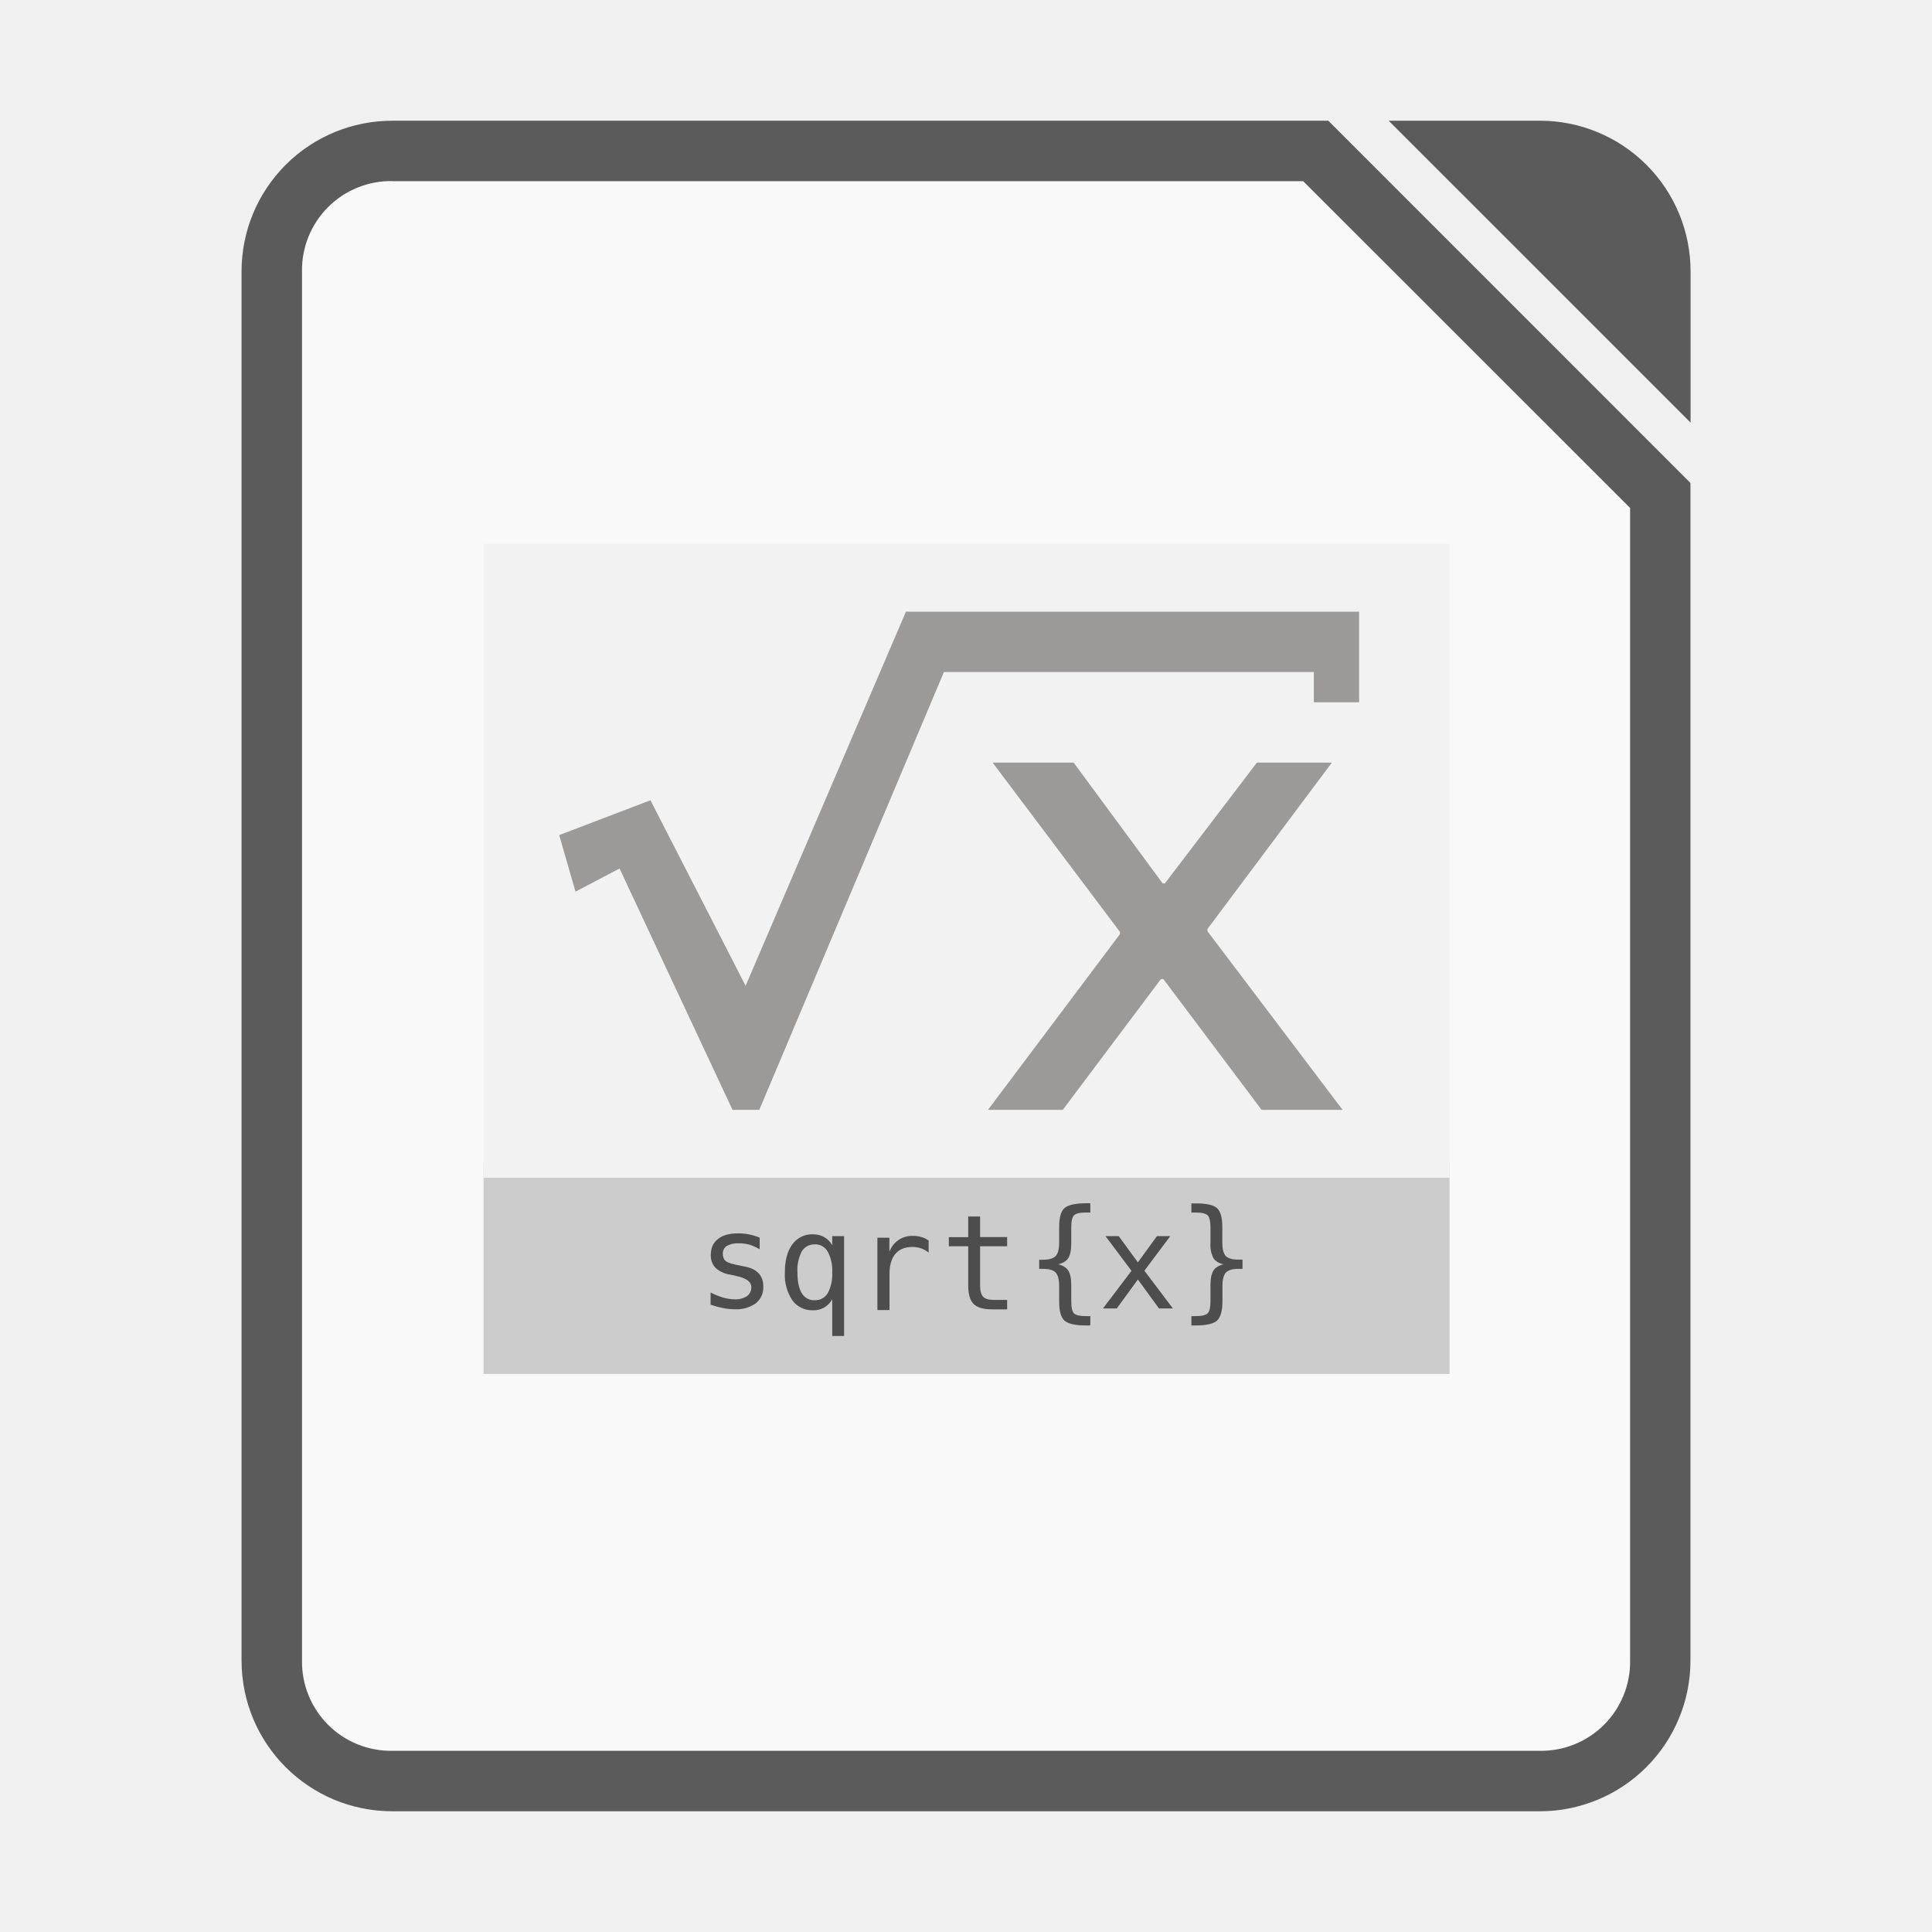
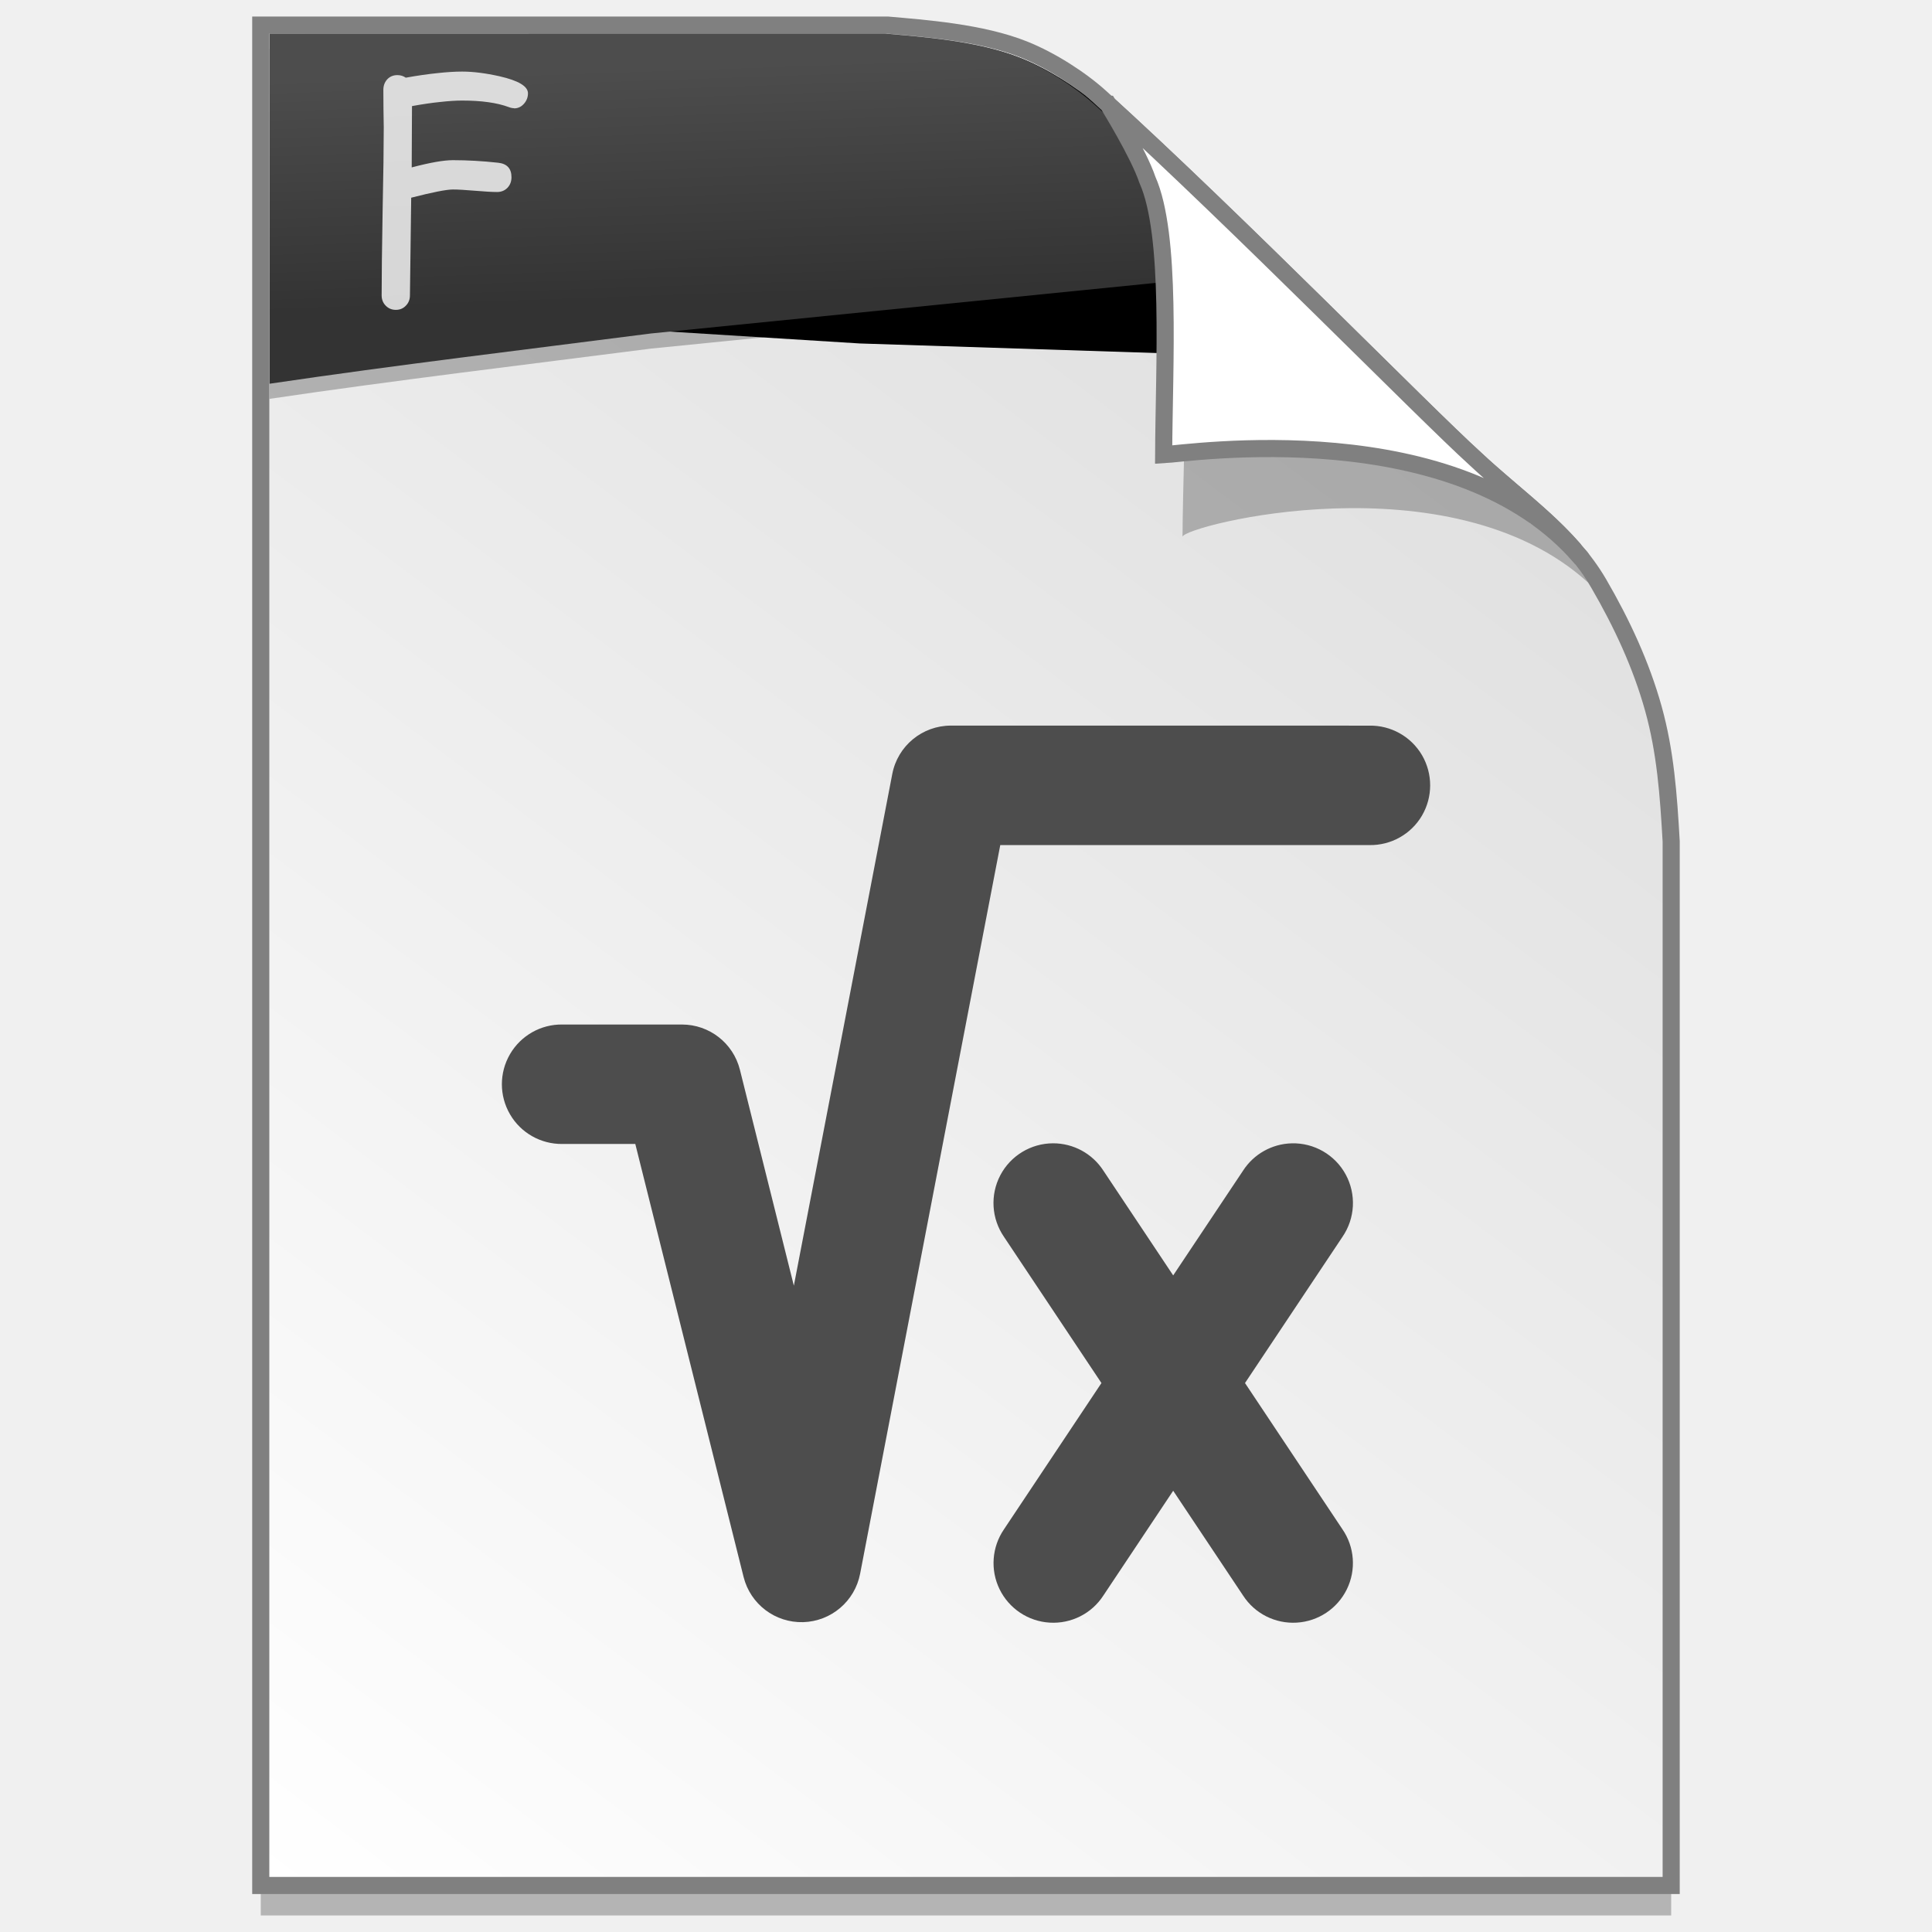
- <svg xmlns="http://www.w3.org/2000/svg" width="64" height="64" viewBox="0 0 16.933 16.933">
-   <path d="M3.44 1.058a1.32 1.32 0 0 0-1.323 1.323v12.171c0 .733.59 1.323 1.323 1.323h10.053a1.32 1.32 0 0 0 1.323-1.323V4.233l-3.175-3.175z" fill="#f9f9f9" fill-rule="evenodd" style="paint-order:stroke fill markers" />
-   <path d="M3.44 1.058a1.32 1.32 0 0 0-1.323 1.323v12.171c0 .733.59 1.323 1.323 1.323h10.053a1.32 1.32 0 0 0 1.323-1.323V4.233l-3.174-3.175zm0 .53h7.982l2.865 2.864v10.1a.78.78 0 0 1-.794.793H3.44a.78.78 0 0 1-.793-.794V2.381a.78.78 0 0 1 .793-.794z" color="#000" fill="#5b5b5b" style="font-feature-settings:normal;font-variant-alternates:normal;font-variant-caps:normal;font-variant-ligatures:normal;font-variant-numeric:normal;font-variant-position:normal;isolation:auto;mix-blend-mode:normal;paint-order:fill markers stroke;shape-padding:0;text-decoration-color:#000;text-decoration-line:none;text-decoration-style:solid;text-indent:0;text-orientation:mixed;text-transform:none;white-space:normal" />
-   <path d="m12.171 1.058 2.646 2.646V2.381a1.32 1.32 0 0 0-1.323-1.323z" fill="#5b5b5b" fill-rule="evenodd" style="paint-order:stroke fill markers" />
-   <path fill="#ccc" d="M4.238 10.19h8.467v1.852H4.238z" />
-   <path fill="#f2f2f2" d="M4.238 4.766h8.467v5.556H4.238z" />
-   <g fill="#4d4d4d" stroke-width=".132">
-     <path d="M6.658 10.847v.102a.397.397 0 0 0-.09-.04.332.332 0 0 0-.092-.012.195.195 0 0 0-.106.023c-.023.015-.035.038-.035.07 0 .028.01.05.026.063.018.014.061.028.13.04l.042.009c.052.01.09.03.117.059.027.029.04.067.04.115a.178.178 0 0 1-.066.147.293.293 0 0 1-.186.052.508.508 0 0 1-.099-.01.88.88 0 0 1-.111-.03v-.107a.62.62 0 0 0 .111.045c.036.01.07.015.101.015a.18.18 0 0 0 .107-.028.093.093 0 0 0 .038-.078c0-.049-.046-.082-.139-.1l-.004-.002-.04-.008a.251.251 0 0 1-.13-.059A.155.155 0 0 1 6.23 11c0-.061.02-.108.062-.14.041-.034.1-.05.176-.05a.481.481 0 0 1 .19.037M6.989 11.151c0 .08.013.142.038.183a.126.126 0 0 0 .114.062c.05 0 .088-.021.114-.062a.348.348 0 0 0 .039-.183.344.344 0 0 0-.04-.182.125.125 0 0 0-.113-.063c-.05 0-.088.021-.114.062a.354.354 0 0 0-.038.183m.305.236a.183.183 0 0 1-.17.097.214.214 0 0 1-.18-.088.4.4 0 0 1-.065-.243c0-.105.021-.187.065-.246a.212.212 0 0 1 .18-.089c.038 0 .071.008.1.025.03.016.052.04.07.071v-.08h.104v.875h-.104v-.322M8.14 10.979a.236.236 0 0 0-.068-.038.232.232 0 0 0-.076-.012c-.065 0-.114.02-.149.061-.034.041-.051.1-.051.177v.315H7.69v-.634h.105v.124a.21.21 0 0 1 .208-.14.232.232 0 0 1 .136.04v.107M8.59 10.662v.18h.237v.081H8.59v.344c0 .047.009.08.027.098.017.019.048.028.092.028h.118v.083h-.128c-.078 0-.133-.015-.165-.047-.032-.031-.048-.085-.048-.162v-.344h-.17v-.08h.17v-.181h.104M9.556 11.535v.082H9.52c-.094 0-.157-.014-.19-.042-.031-.028-.047-.084-.047-.167v-.136c0-.057-.01-.096-.03-.118-.02-.022-.057-.033-.11-.033h-.035v-.08h.035c.053 0 .09-.012.11-.033.02-.022.03-.06.03-.117v-.136c0-.084.016-.14.047-.167.033-.028.096-.042.19-.042h.036v.081h-.04c-.053 0-.087.009-.103.025-.016.017-.024.051-.024.105v.14c0 .06-.009.103-.026.13-.017.026-.047.044-.088.054.042.01.071.029.088.055.017.027.026.07.026.129v.14c0 .054.008.09.024.106s.05.024.103.024h.04M10.257 10.834l-.227.303.25.331h-.122l-.185-.254-.185.254h-.121l.25-.33-.228-.304h.116l.168.23.167-.23h.117M10.442 11.535h.038c.054 0 .088-.008.105-.025.016-.017.024-.051.024-.105v-.14c0-.059.009-.102.026-.129.017-.026.046-.045.088-.055-.042-.01-.071-.028-.088-.054a.25.25 0 0 1-.026-.13v-.14c0-.053-.008-.088-.024-.105-.017-.016-.051-.025-.104-.025h-.039v-.08h.035c.094 0 .157.013.189.041.031.028.047.083.047.167v.136c0 .056.01.095.03.117.02.021.057.032.11.032h.037v.081h-.036c-.054 0-.09.011-.11.033-.02.022-.03.061-.03.118v.136c0 .083-.017.139-.048.167-.032.028-.095.042-.189.042h-.035v-.082" />
+ <svg xmlns="http://www.w3.org/2000/svg" xmlns:ns1="http://www.openswatchbook.org/uri/2009/osb" xmlns:xlink="http://www.w3.org/1999/xlink" width="128" height="128" viewBox="0 0 33.867 33.867" version="1.1" id="svg8">
+   <defs id="defs2">
+     <linearGradient id="linearGradient1319">
+       <stop style="stop-color:#4d4d4d;stop-opacity:1" offset="0" id="stop1315" />
+       <stop style="stop-color:#333333;stop-opacity:1" offset="1" id="stop1317" />
+     </linearGradient>
+     <linearGradient id="linearGradient1830">
+       <stop id="stop1826" style="stop-color:#d9d9d9;stop-opacity:1" offset="0" />
+       <stop id="stop1828" style="stop-color:#ffffff;stop-opacity:1;" offset="1" />
+     </linearGradient>
+     <linearGradient ns1:paint="solid" id="linearGradient6987">
+       <stop id="stop6985" offset="0" style="stop-color:#77d2fb;stop-opacity:1;" />
+     </linearGradient>
+     <linearGradient xlink:href="#linearGradient1830" id="linearGradient1503-8" x1="29.203" y1="263.522" x2="4.584" y2="296.168" gradientUnits="userSpaceOnUse" gradientTransform="matrix(1.001049,0,0,1.001038,-0.0177579,-0.290859)" />
+     <linearGradient xlink:href="#linearGradient1319" id="linearGradient1270" x1="7.374" y1="264.529" x2="7.516" y2="268.61" gradientUnits="userSpaceOnUse" gradientTransform="translate(-1.57686,-0.02499666)" />
+   </defs>
+   <g id="layer1" transform="translate(0,-263.1333)">
+     <path style="opacity:0.25;fill:#000000;fill-opacity:1;stroke:none;stroke-width:1.875;stroke-miterlimit:4;stroke-dasharray:none;stroke-opacity:1" d="M 4.571,264.098 V 296.71 H 29.295 v -18.3 c -0.047,-0.831 -0.102,-1.575 -0.312,-2.33 -0.214,-0.767 -0.552,-1.494 -0.956,-2.189 -0.517,-0.89 -1.39,-1.463 -2.167,-2.192 -0.471,-0.427 -1.488,-1.442 -2.719,-2.653 -1.221,-1.201 -2.653,-2.597 -3.849,-3.681 -0.353,-0.319 -0.866,-0.649 -1.343,-0.84 -0.37,-0.148 -0.805,-0.241 -1.226,-0.303 -0.433,-0.064 -0.851,-0.096 -1.164,-0.124 z" id="path5023-4" />
+     <path id="path4623-8" d="m 4.571,263.573 v 32.612 H 29.295 v -18.3 c -0.047,-0.831 -0.102,-1.575 -0.312,-2.33 -0.214,-0.767 -0.552,-1.494 -0.956,-2.189 -0.517,-0.89 -1.39,-1.463 -2.167,-2.192 -0.471,-0.427 -1.488,-1.442 -2.719,-2.653 -1.221,-1.201 -2.653,-2.597 -3.849,-3.681 -0.353,-0.319 -0.866,-0.649 -1.343,-0.84 -0.37,-0.148 -0.805,-0.241 -1.226,-0.303 -0.433,-0.064 -0.851,-0.096 -1.164,-0.124 z" style="opacity:1;fill:url(#linearGradient1503-8);fill-opacity:1;stroke:#808080;stroke-width:0.3;stroke-miterlimit:4;stroke-dasharray:none;stroke-opacity:1" />
+     <path style="opacity:1;fill:#000000;fill-opacity:1;stroke:none;stroke-width:0.3;stroke-miterlimit:4;stroke-dasharray:none;stroke-opacity:1" d="m 9.429,263.732 -3.623,2.464 0.133,2.388 9.132,0.57 8.898,0.287 c -0.306,-0.295 -0.582,-0.561 -0.929,-0.896 -1.214,-1.169 -2.638,-2.527 -3.826,-3.581 -0.351,-0.31 -0.861,-0.632 -1.335,-0.817 -0.368,-0.144 -0.801,-0.234 -1.219,-0.295 -0.431,-0.062 -0.846,-0.093 -1.157,-0.12 z" id="path1119" />
+     <path id="path1355-8" d="m 19.751,265.484 c 0.016,0.026 0.561,0.905 0.728,1.399 0.452,1.012 0.259,3.972 0.25,5.659 0.028,-0.194 4.691,-1.396 7.111,0.805 -0.015,-0.027 -0.049,-0.08 -0.125,-0.186 -0.072,-0.1 -0.183,-0.249 -0.372,-0.442 -0.528,-0.605 -0.231,-0.085 -0.805,-0.682 -0.497,-0.45 -1.569,-1.52 -2.868,-2.798 -1.241,-1.221 -2.687,-2.63 -3.919,-3.754 z" style="opacity:0.248;fill:#000000;fill-opacity:1;stroke:none;stroke-width:0.3;stroke-miterlimit:4;stroke-dasharray:none;stroke-opacity:1" />
+     <path id="path1272" d="m 4.725,263.988 v 6.137 c 2.224,-0.329 4.456,-0.594 6.686,-0.881 l 10.864,-1.089 c -1.033,-1.004 -2.133,-2.063 -3.096,-2.931 -0.347,-0.311 -0.851,-0.634 -1.319,-0.82 -0.363,-0.145 -0.791,-0.235 -1.204,-0.296 -0.426,-0.062 -0.835,-0.093 -1.143,-0.121 z" style="opacity:0.25;fill:#000000;fill-opacity:1;stroke:none;stroke-width:0.3;stroke-miterlimit:4;stroke-dasharray:none;stroke-opacity:1" />
+     <path style="opacity:1;fill:url(#linearGradient1270);fill-opacity:1.0;stroke:none;stroke-width:0.3;stroke-miterlimit:4;stroke-dasharray:none;stroke-opacity:1" d="m 4.725,263.723 v 6.137 c 2.224,-0.329 4.456,-0.594 6.686,-0.881 l 10.864,-1.089 c -1.033,-1.004 -2.133,-2.063 -3.096,-2.931 -0.347,-0.311 -0.851,-0.634 -1.319,-0.82 -0.363,-0.145 -0.791,-0.235 -1.204,-0.296 -0.426,-0.062 -0.835,-0.093 -1.143,-0.121 z" id="path1126" />
+     <path style="opacity:1;fill:#ffffff;fill-opacity:1;stroke:#808080;stroke-width:0.3;stroke-miterlimit:4;stroke-dasharray:none;stroke-opacity:1" d="m 19.424,264.961 c 0.015,0.025 0.532,0.858 0.69,1.326 0.428,0.96 0.292,3.218 0.284,4.817 0.429,-0.022 5.16,-0.737 7.328,1.824 -0.029,-0.051 -0.103,-0.093 -0.144,-0.173 -0.501,-0.573 -1.14,-1.034 -1.724,-1.582 -0.471,-0.427 -1.488,-1.442 -2.72,-2.653 -1.177,-1.158 -2.548,-2.493 -3.716,-3.559 z" id="path4753-0" />
+     <g style="stroke-width:4.084" id="layer1-4-3" transform="matrix(0.5360241,0,0,0.5372689,-234.9337,-13.7853)">
+       <g style="stroke-width:4.084" id="layer1-3-65-9" transform="translate(0.4198824,0.03484499)" />
+     </g>
+     <g style="stroke-width:4.084" id="layer1-4" transform="matrix(0.5360241,0,0,0.5372689,-237.8401,-13.78529)">
+       <g style="stroke-width:4.084" id="layer1-3-65" transform="translate(0.4198824,0.03484499)" />
+     </g>
+     <g id="g3940" style="font-style:normal;font-variant:normal;font-weight:normal;font-stretch:normal;font-size:6.36px;line-height:125%;font-family:'Lucida Grande';-inkscape-font-specification:'Lucida Grande';letter-spacing:0px;word-spacing:0px;fill:#000000;fill-opacity:1;stroke:none" transform="matrix(0.235799,0,0,0.235799,-24.4352,276.5038)" />
+     <g aria-label="F" style="font-style:normal;font-weight:normal;font-size:5.095px;line-height:1.25;font-family:sans-serif;letter-spacing:0px;word-spacing:0px;opacity:0.8;fill:#ffffff;fill-opacity:1;stroke:none;stroke-width:0.265" id="text1323">
+       <path d="m 9.012,265.03 q -0.045,0 -0.095,-0.02 -0.308,-0.114 -0.816,-0.114 -0.164,0 -0.386,0.025 -0.219,0.022 -0.493,0.072 l -0.005,1.075 q 0.48,-0.127 0.721,-0.127 0.383,0 0.794,0.045 0.234,0.025 0.234,0.254 0,0.112 -0.072,0.187 -0.072,0.072 -0.179,0.072 -0.129,0 -0.388,-0.022 -0.259,-0.022 -0.388,-0.022 -0.169,0 -0.731,0.144 l -0.022,1.712 q 0,0.107 -0.07,0.179 -0.07,0.075 -0.177,0.075 -0.107,0 -0.179,-0.075 -0.07,-0.072 -0.07,-0.179 0,-0.49 0.017,-1.47 0.02,-0.983 0.02,-1.473 0,-0.109 -0.005,-0.328 -0.002,-0.221 -0.002,-0.331 0,-0.109 0.067,-0.184 0.07,-0.075 0.179,-0.075 0.082,0 0.147,0.045 0.308,-0.055 0.555,-0.08 0.246,-0.027 0.433,-0.027 0.286,0 0.654,0.082 0.5,0.114 0.5,0.299 0,0.1 -0.065,0.177 -0.072,0.087 -0.179,0.087 z" style="font-style:normal;font-variant:normal;font-weight:normal;font-stretch:normal;font-family:'Comic Sans MS';-inkscape-font-specification:'Comic Sans MS';fill:#ffffff;stroke-width:0.265" id="path1325" />
+     </g>
+     <g style="stroke-width:4.084" id="layer1-4-3-9" transform="matrix(0.5360241,0,0,0.5372689,-297.4953,-30.76422)">
+       <g style="stroke-width:4.084" id="layer1-3-65-9-29" transform="translate(0.4198824,0.03484499)" />
+     </g>
+     <g style="stroke-width:4.084" id="layer1-4-6" transform="matrix(0.5360241,0,0,0.5372689,-297.4953,-30.73922)">
+       <g style="stroke-width:4.084" id="layer1-3-65-91" transform="translate(0.4198824,0.03484499)" />
+     </g>
+     <g id="g1865" transform="matrix(0.5612462,0,0,0.5612462,-111.3684,212.3612)" style="fill:#4d4d4d;fill-opacity:1;stroke-width:0.178;stroke:none;stroke-miterlimit:4;stroke-dasharray:none">
+       <path id="path1759" d="m 228.13,113.126 c -0.894,0 -1.663,0.634 -1.831,1.513 l -3.074,15.98 -1.685,-6.745 c -0.208,-0.831 -0.954,-1.412 -1.811,-1.412 h -3.733 c -0.672,-0.01 -1.298,0.345 -1.636,0.925 -0.339,0.582 -0.339,1.299 0,1.88 0.338,0.582 0.963,0.934 1.636,0.926 h 2.277 l 3.382,13.523 c 0.212,0.849 0.985,1.436 1.86,1.412 0.875,-0.025 1.615,-0.653 1.78,-1.513 l 4.377,-22.757 h 11.527 c 0.675,0.012 1.304,-0.34 1.645,-0.922 0.34,-0.583 0.34,-1.304 0,-1.887 -0.342,-0.582 -0.97,-0.934 -1.645,-0.922 z m 0,0" style="fill:#4d4d4d;fill-opacity:1;fill-rule:evenodd;stroke:none;stroke-width:0.178;stroke-linecap:round;stroke-linejoin:round;stroke-miterlimit:4;stroke-opacity:1;stroke-dasharray:none" />
+       <path id="path1761" d="m 231.32,126.172 c -0.692,0.003 -1.326,0.387 -1.647,0.999 -0.321,0.613 -0.277,1.353 0.116,1.924 l 3.043,4.565 -3.043,4.567 c -0.38,0.554 -0.433,1.271 -0.138,1.874 0.296,0.604 0.893,1.002 1.564,1.042 0.671,0.041 1.312,-0.282 1.677,-0.846 l 2.181,-3.273 2.183,3.273 c 0.365,0.564 1.006,0.887 1.677,0.846 0.671,-0.04 1.268,-0.438 1.564,-1.042 0.295,-0.604 0.243,-1.32 -0.138,-1.874 l -3.043,-4.567 3.043,-4.565 c 0.398,-0.579 0.437,-1.331 0.102,-1.949 -0.335,-0.616 -0.988,-0.992 -1.689,-0.973 -0.615,0.017 -1.182,0.335 -1.516,0.852 l -2.183,3.273 -2.181,-3.273 c -0.345,-0.533 -0.937,-0.854 -1.572,-0.853 z m 0,0" style="fill:#4d4d4d;fill-opacity:1;fill-rule:evenodd;stroke:none;stroke-width:0.178;stroke-linecap:round;stroke-linejoin:round;stroke-miterlimit:4;stroke-opacity:1;stroke-dasharray:none" />
+     </g>
  </g>
-   <path d="M7.942 5.361h3.97v.794h-.397V5.89H8.273L6.655 9.727H6.42l-.99-2.115-.386.203-.143-.496.8-.305.834 1.626L7.94 5.361" fill="#868583" opacity=".8" />
-   <path d="M11.672 6.684h-.656l-.806 1.058h-.02l-.78-1.058H8.7l1.116 1.484v.019l-1.157 1.54h.656l.86-1.146h.021l.861 1.146h.71l-1.184-1.565v-.02l1.09-1.458" fill="#868583" opacity=".8" />
</svg>
